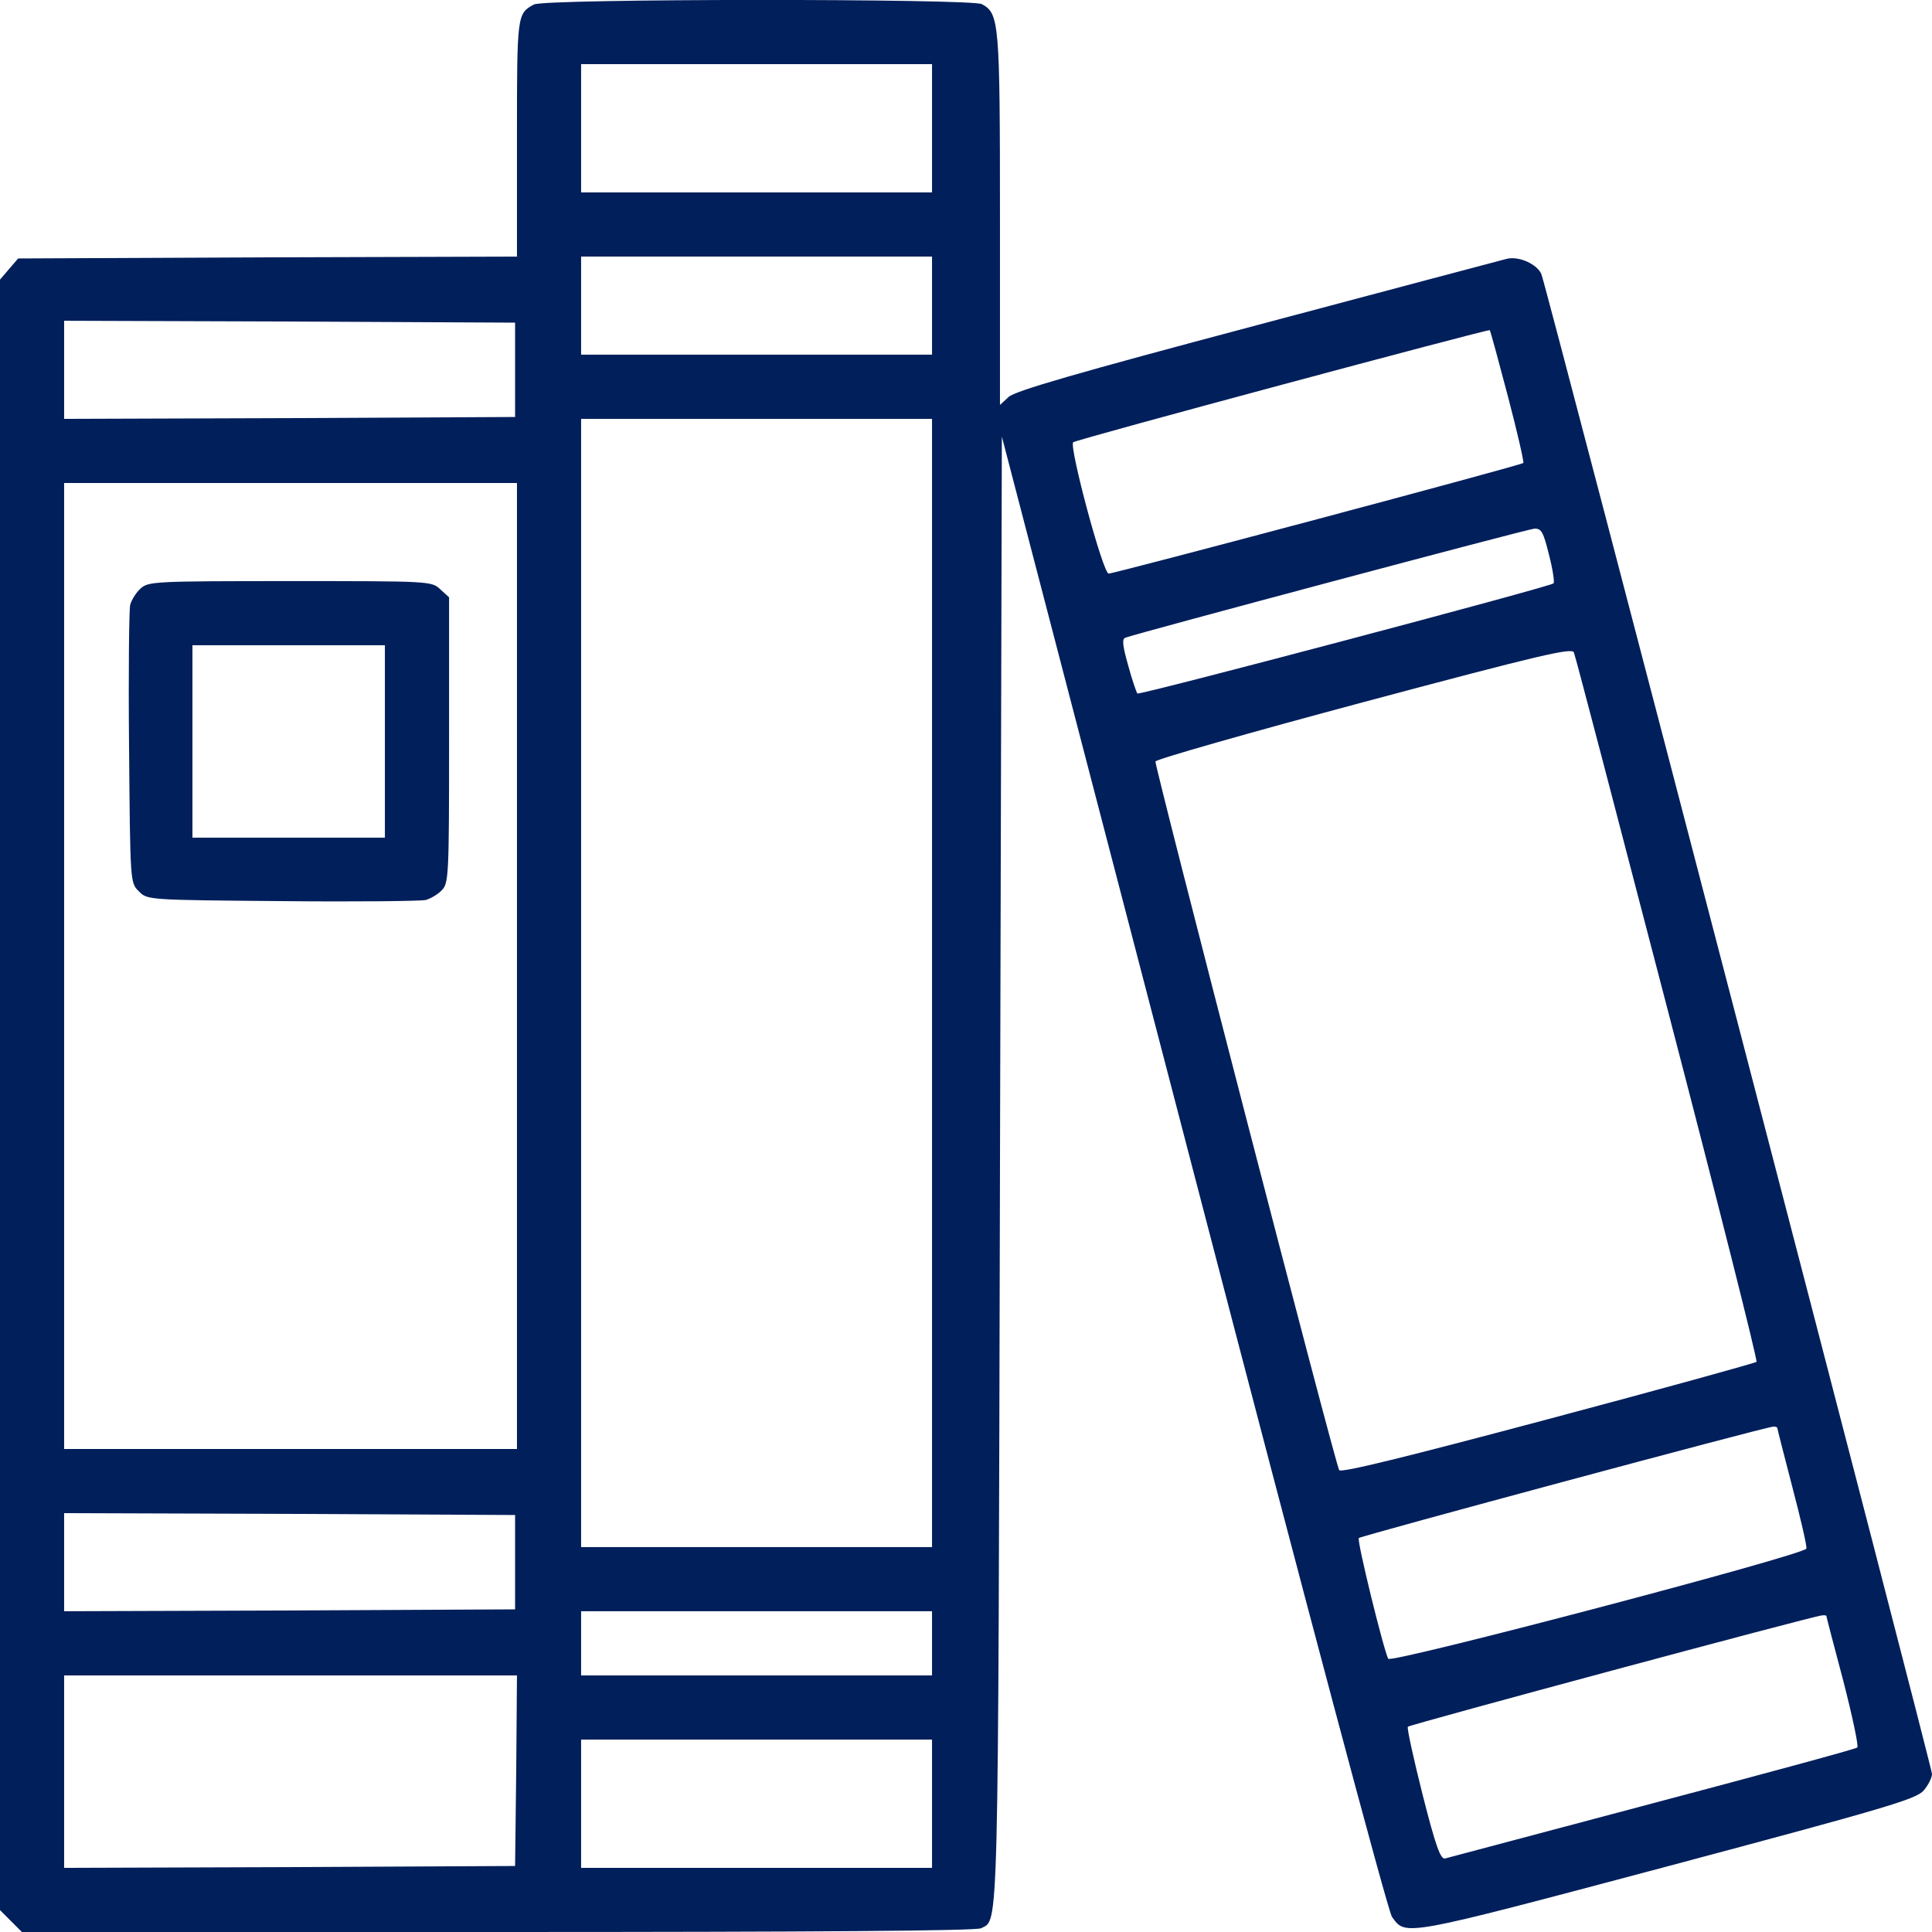
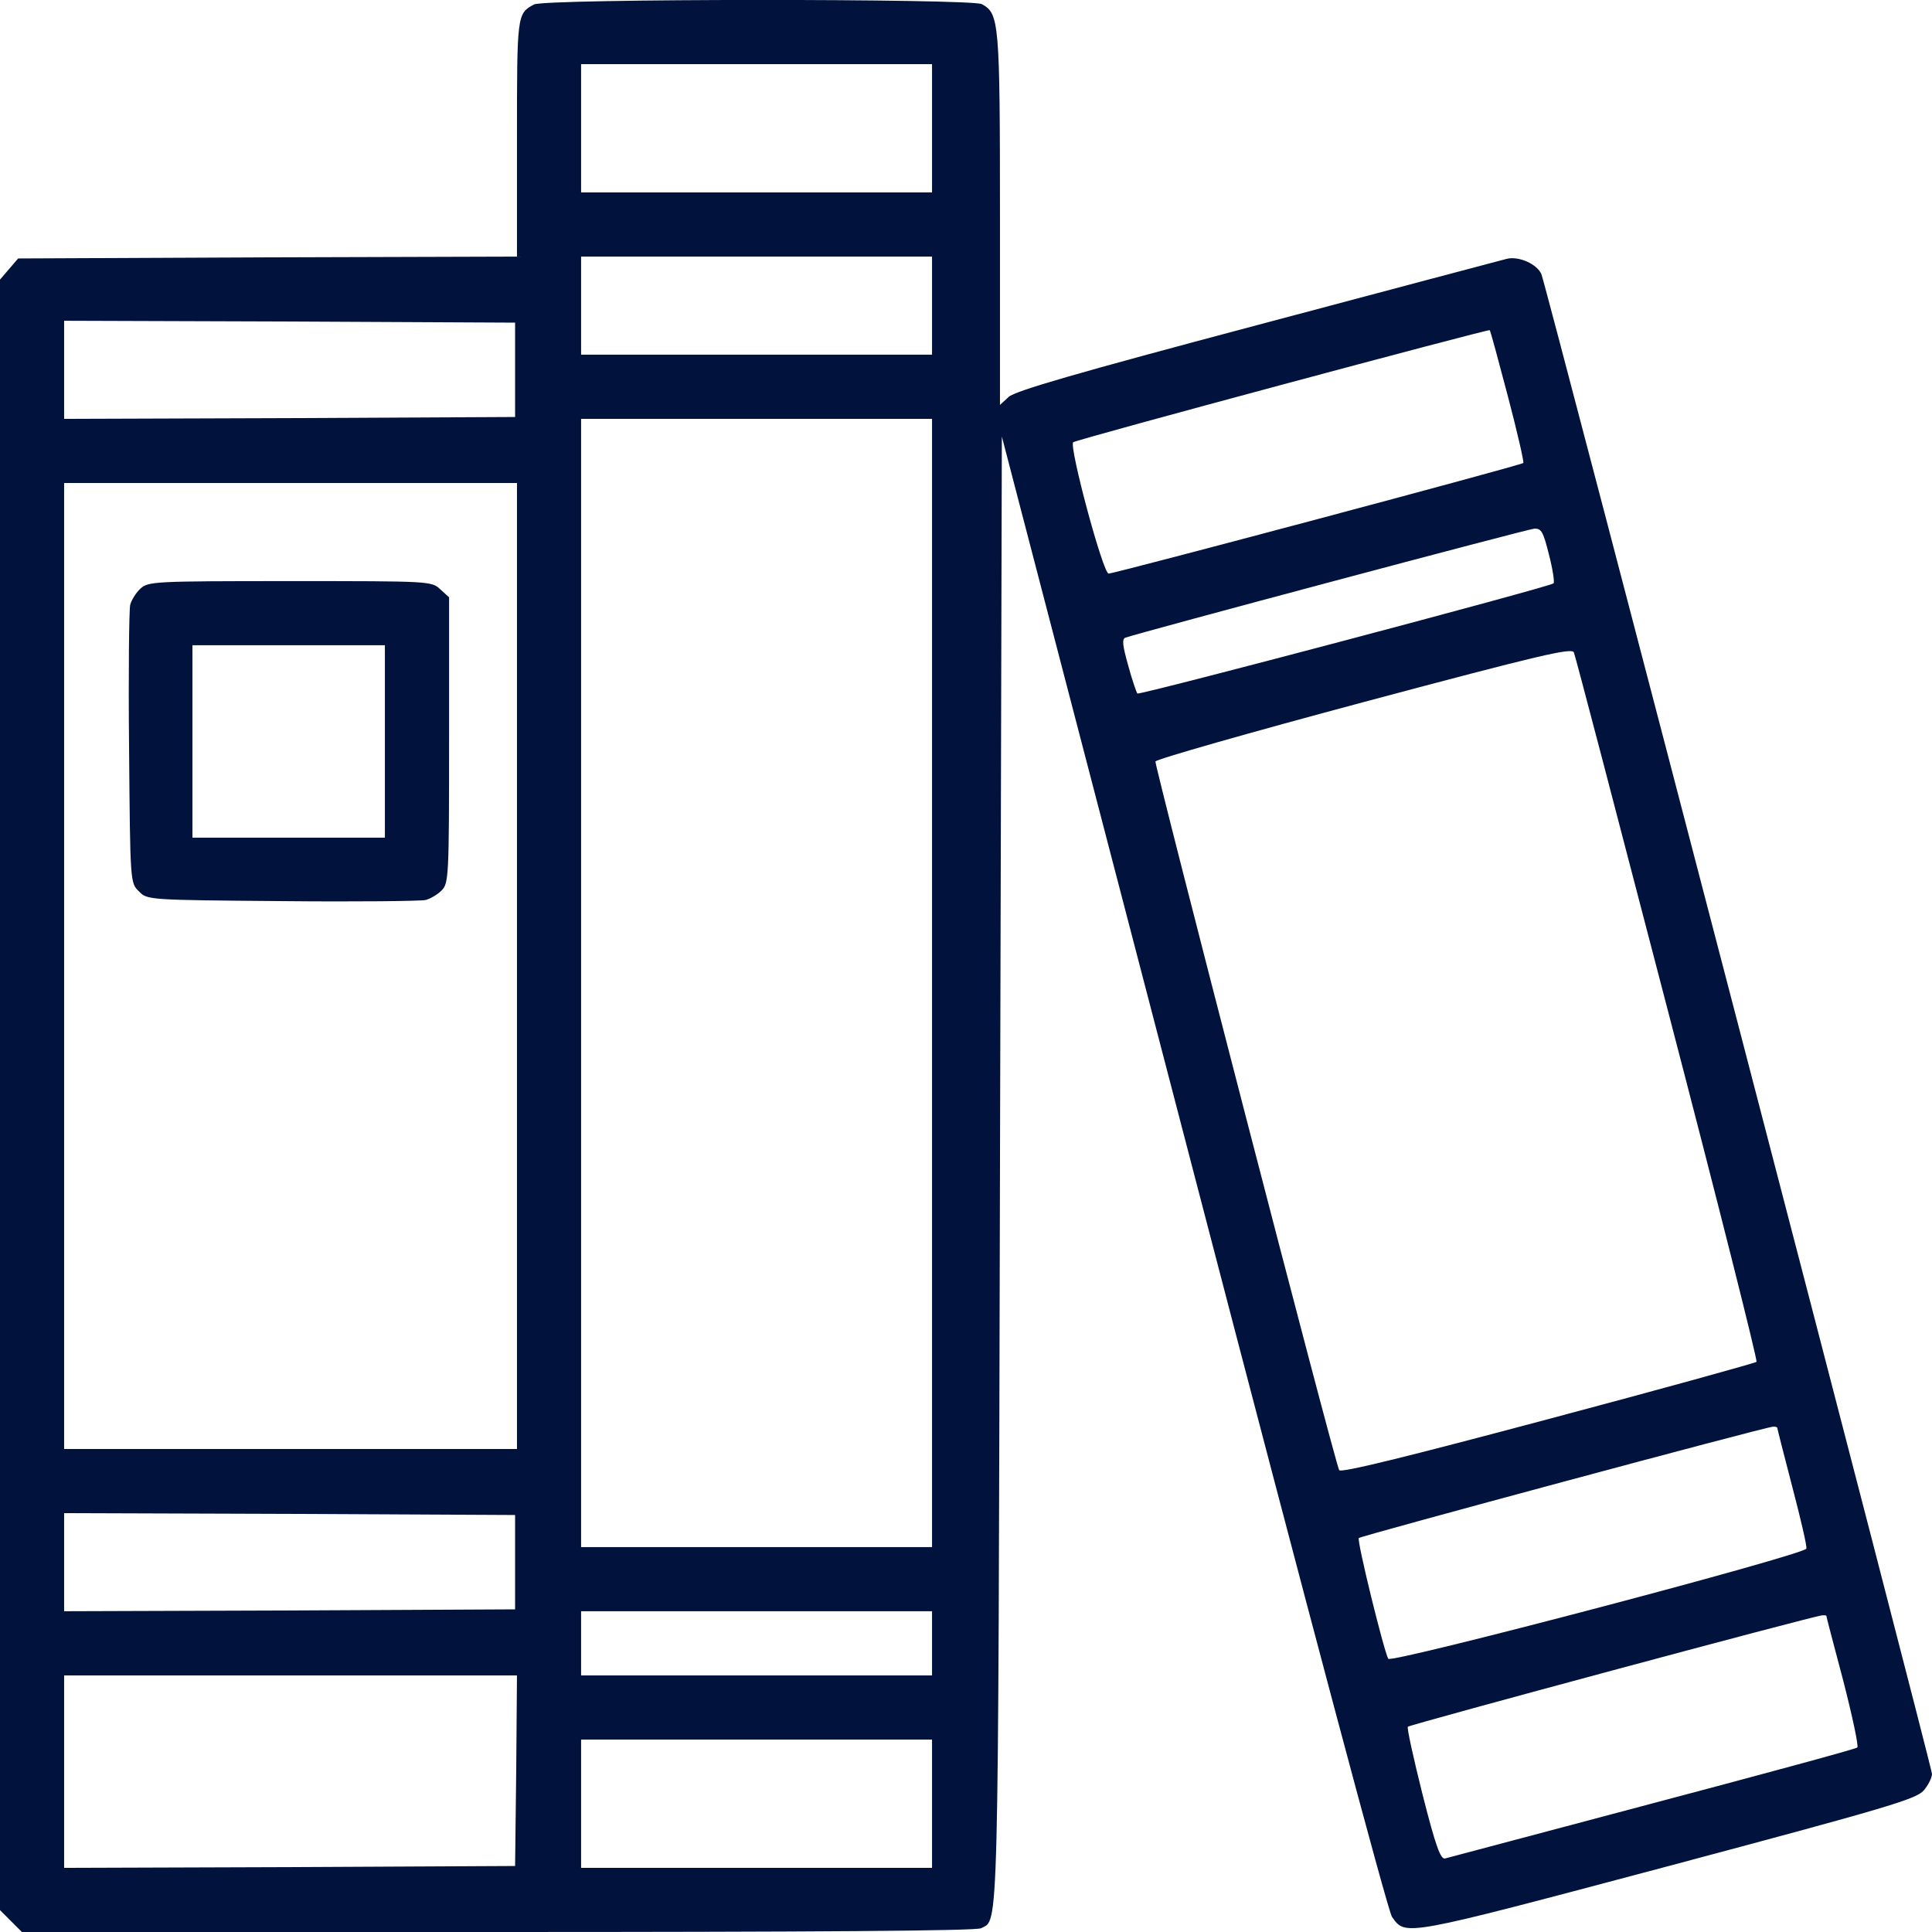
<svg xmlns="http://www.w3.org/2000/svg" width="36" height="36" viewBox="0 0 36 36" fill="none">
-   <path d="M9.949 0.084C9.633 0.253 9.633 0.274 9.633 2.58V4.781L4.985 4.795L0.338 4.816L0.169 5.013L0 5.21V20.398V35.592L0.204 35.796L0.408 36H9.281C15.194 36 18.197 35.979 18.281 35.93C18.612 35.754 18.598 36.323 18.633 21.839L18.668 8.135L22.24 21.839C24.349 29.939 25.861 35.613 25.938 35.719C26.198 36.077 26.1 36.098 31.043 34.784C35.156 33.687 35.705 33.525 35.845 33.363C35.93 33.265 36 33.124 36 33.054C36 32.927 28.814 5.344 28.723 5.112C28.645 4.922 28.301 4.767 28.076 4.823C27.963 4.852 25.868 5.407 23.414 6.061C20.053 6.954 18.914 7.284 18.794 7.397L18.633 7.545V4.085C18.633 0.401 18.619 0.253 18.295 0.077C18.091 -0.028 10.146 -0.028 9.949 0.084ZM17.367 2.391V3.586H14.098H10.828V2.391V1.195H14.098H17.367V2.391ZM17.367 5.695V6.609H14.098H10.828V5.695V4.781H14.098H17.367V5.695ZM9.598 6.891V7.77L5.4 7.791L1.195 7.805V6.891V5.977L5.4 5.991L9.598 6.012V6.891ZM28.097 7.383C28.273 8.051 28.399 8.606 28.385 8.627C28.343 8.67 20.77 10.688 20.658 10.688C20.552 10.688 19.919 8.325 19.997 8.241C20.046 8.191 27.724 6.131 27.759 6.152C27.773 6.166 27.921 6.715 28.097 7.383ZM17.367 18.316V28.828H14.098H10.828V18.316V7.805H14.098H17.367V18.316ZM9.633 18V27H5.414H1.195V18V9H5.414H9.633V18ZM28.863 10.336C28.934 10.61 28.969 10.849 28.948 10.87C28.884 10.934 21.234 12.959 21.192 12.923C21.178 12.902 21.094 12.67 21.023 12.403C20.918 12.03 20.904 11.911 20.967 11.883C21.22 11.791 28.462 9.858 28.589 9.851C28.723 9.844 28.758 9.914 28.863 10.336ZM31.071 18.802C32.006 22.387 32.752 25.348 32.73 25.376C32.709 25.397 30.959 25.882 28.842 26.445C26.206 27.148 24.982 27.45 24.954 27.394C24.869 27.246 21.509 14.259 21.53 14.189C21.544 14.147 23.294 13.648 25.425 13.078C28.716 12.199 29.292 12.066 29.327 12.157C29.355 12.22 30.136 15.209 31.071 18.802ZM33.117 26.606C33.117 26.62 33.244 27.119 33.398 27.71C33.553 28.301 33.673 28.814 33.659 28.856C33.616 28.976 25.917 31.001 25.868 30.909C25.784 30.755 25.277 28.695 25.32 28.659C25.362 28.617 32.885 26.592 33.033 26.585C33.075 26.578 33.117 26.592 33.117 26.606ZM9.598 29.109V29.988L5.4 30.009L1.195 30.023V29.109V28.195L5.4 28.209L9.598 28.23V29.109ZM17.367 30.621V31.219H14.098H10.828V30.621V30.023H14.098H17.367V30.621ZM34.031 30.108C34.031 30.122 34.172 30.663 34.348 31.324C34.516 31.978 34.636 32.541 34.608 32.562C34.58 32.59 32.864 33.054 30.797 33.602C28.73 34.151 26.986 34.615 26.93 34.629C26.845 34.657 26.754 34.411 26.508 33.441C26.339 32.766 26.212 32.196 26.234 32.175C26.276 32.133 33.799 30.108 33.947 30.101C33.989 30.094 34.031 30.101 34.031 30.108ZM9.619 32.991L9.598 34.77L5.4 34.791L1.195 34.805V33.012V31.219H5.414H9.633L9.619 32.991ZM17.367 33.609V34.805H14.098H10.828V33.609V32.414H14.098H17.367V33.609Z" fill="#011F5B" />
-   <path d="M2.616 10.969C2.532 11.046 2.447 11.187 2.426 11.271C2.405 11.355 2.391 12.558 2.405 13.936C2.426 16.446 2.426 16.453 2.588 16.608C2.743 16.77 2.75 16.77 5.26 16.791C6.638 16.805 7.84 16.791 7.932 16.77C8.016 16.748 8.15 16.671 8.227 16.594C8.361 16.46 8.368 16.348 8.368 13.795V11.13L8.206 10.983C8.044 10.828 8.016 10.828 5.407 10.828C2.855 10.828 2.764 10.835 2.616 10.969ZM7.172 13.816V15.609H5.379H3.586V13.816V12.023H5.379H7.172V13.816Z" fill="#011F5B" />
+   <path d="M9.949 0.084C9.633 0.253 9.633 0.274 9.633 2.58V4.781L4.985 4.795L0.338 4.816L0.169 5.013L0 5.21V20.398V35.592L0.204 35.796L0.408 36H9.281C15.194 36 18.197 35.979 18.281 35.93C18.612 35.754 18.598 36.323 18.633 21.839L18.668 8.135L22.24 21.839C24.349 29.939 25.861 35.613 25.938 35.719C26.198 36.077 26.1 36.098 31.043 34.784C35.156 33.687 35.705 33.525 35.845 33.363C35.93 33.265 36 33.124 36 33.054C36 32.927 28.814 5.344 28.723 5.112C28.645 4.922 28.301 4.767 28.076 4.823C27.963 4.852 25.868 5.407 23.414 6.061C20.053 6.954 18.914 7.284 18.794 7.397L18.633 7.545V4.085C18.633 0.401 18.619 0.253 18.295 0.077C18.091 -0.028 10.146 -0.028 9.949 0.084ZM17.367 2.391V3.586H14.098H10.828V2.391V1.195H14.098H17.367V2.391ZM17.367 5.695V6.609H14.098H10.828V5.695V4.781H14.098H17.367V5.695ZM9.598 6.891V7.77L5.4 7.791L1.195 7.805V6.891V5.977L5.4 5.991L9.598 6.012V6.891ZM28.097 7.383C28.273 8.051 28.399 8.606 28.385 8.627C28.343 8.67 20.77 10.688 20.658 10.688C20.552 10.688 19.919 8.325 19.997 8.241C20.046 8.191 27.724 6.131 27.759 6.152C27.773 6.166 27.921 6.715 28.097 7.383ZM17.367 18.316V28.828H14.098H10.828V18.316V7.805H14.098H17.367V18.316ZM9.633 18V27H5.414H1.195V18V9H5.414H9.633V18ZM28.863 10.336C28.934 10.61 28.969 10.849 28.948 10.87C28.884 10.934 21.234 12.959 21.192 12.923C21.178 12.902 21.094 12.67 21.023 12.403C20.918 12.03 20.904 11.911 20.967 11.883C21.22 11.791 28.462 9.858 28.589 9.851C28.723 9.844 28.758 9.914 28.863 10.336ZM31.071 18.802C32.006 22.387 32.752 25.348 32.73 25.376C32.709 25.397 30.959 25.882 28.842 26.445C26.206 27.148 24.982 27.45 24.954 27.394C24.869 27.246 21.509 14.259 21.53 14.189C21.544 14.147 23.294 13.648 25.425 13.078C28.716 12.199 29.292 12.066 29.327 12.157C29.355 12.22 30.136 15.209 31.071 18.802ZM33.117 26.606C33.117 26.62 33.244 27.119 33.398 27.71C33.553 28.301 33.673 28.814 33.659 28.856C33.616 28.976 25.917 31.001 25.868 30.909C25.784 30.755 25.277 28.695 25.32 28.659C25.362 28.617 32.885 26.592 33.033 26.585C33.075 26.578 33.117 26.592 33.117 26.606ZM9.598 29.109V29.988L5.4 30.009L1.195 30.023V29.109V28.195L5.4 28.209L9.598 28.23V29.109ZM17.367 30.621V31.219H14.098H10.828V30.621V30.023H14.098H17.367V30.621ZM34.031 30.108C34.031 30.122 34.172 30.663 34.348 31.324C34.516 31.978 34.636 32.541 34.608 32.562C34.58 32.59 32.864 33.054 30.797 33.602C28.73 34.151 26.986 34.615 26.93 34.629C26.845 34.657 26.754 34.411 26.508 33.441C26.339 32.766 26.212 32.196 26.234 32.175C26.276 32.133 33.799 30.108 33.947 30.101C33.989 30.094 34.031 30.101 34.031 30.108ZM9.619 32.991L9.598 34.77L5.4 34.791L1.195 34.805V33.012V31.219H5.414H9.633L9.619 32.991ZM17.367 33.609V34.805H14.098H10.828V33.609V32.414H14.098H17.367V33.609Z" fill="#01133d" />
+   <path d="M2.616 10.969C2.532 11.046 2.447 11.187 2.426 11.271C2.405 11.355 2.391 12.558 2.405 13.936C2.426 16.446 2.426 16.453 2.588 16.608C2.743 16.77 2.75 16.77 5.26 16.791C6.638 16.805 7.84 16.791 7.932 16.77C8.016 16.748 8.15 16.671 8.227 16.594C8.361 16.46 8.368 16.348 8.368 13.795V11.13L8.206 10.983C8.044 10.828 8.016 10.828 5.407 10.828C2.855 10.828 2.764 10.835 2.616 10.969ZM7.172 13.816V15.609H5.379H3.586V13.816V12.023H5.379H7.172V13.816Z" fill="#01133d" />
</svg>
